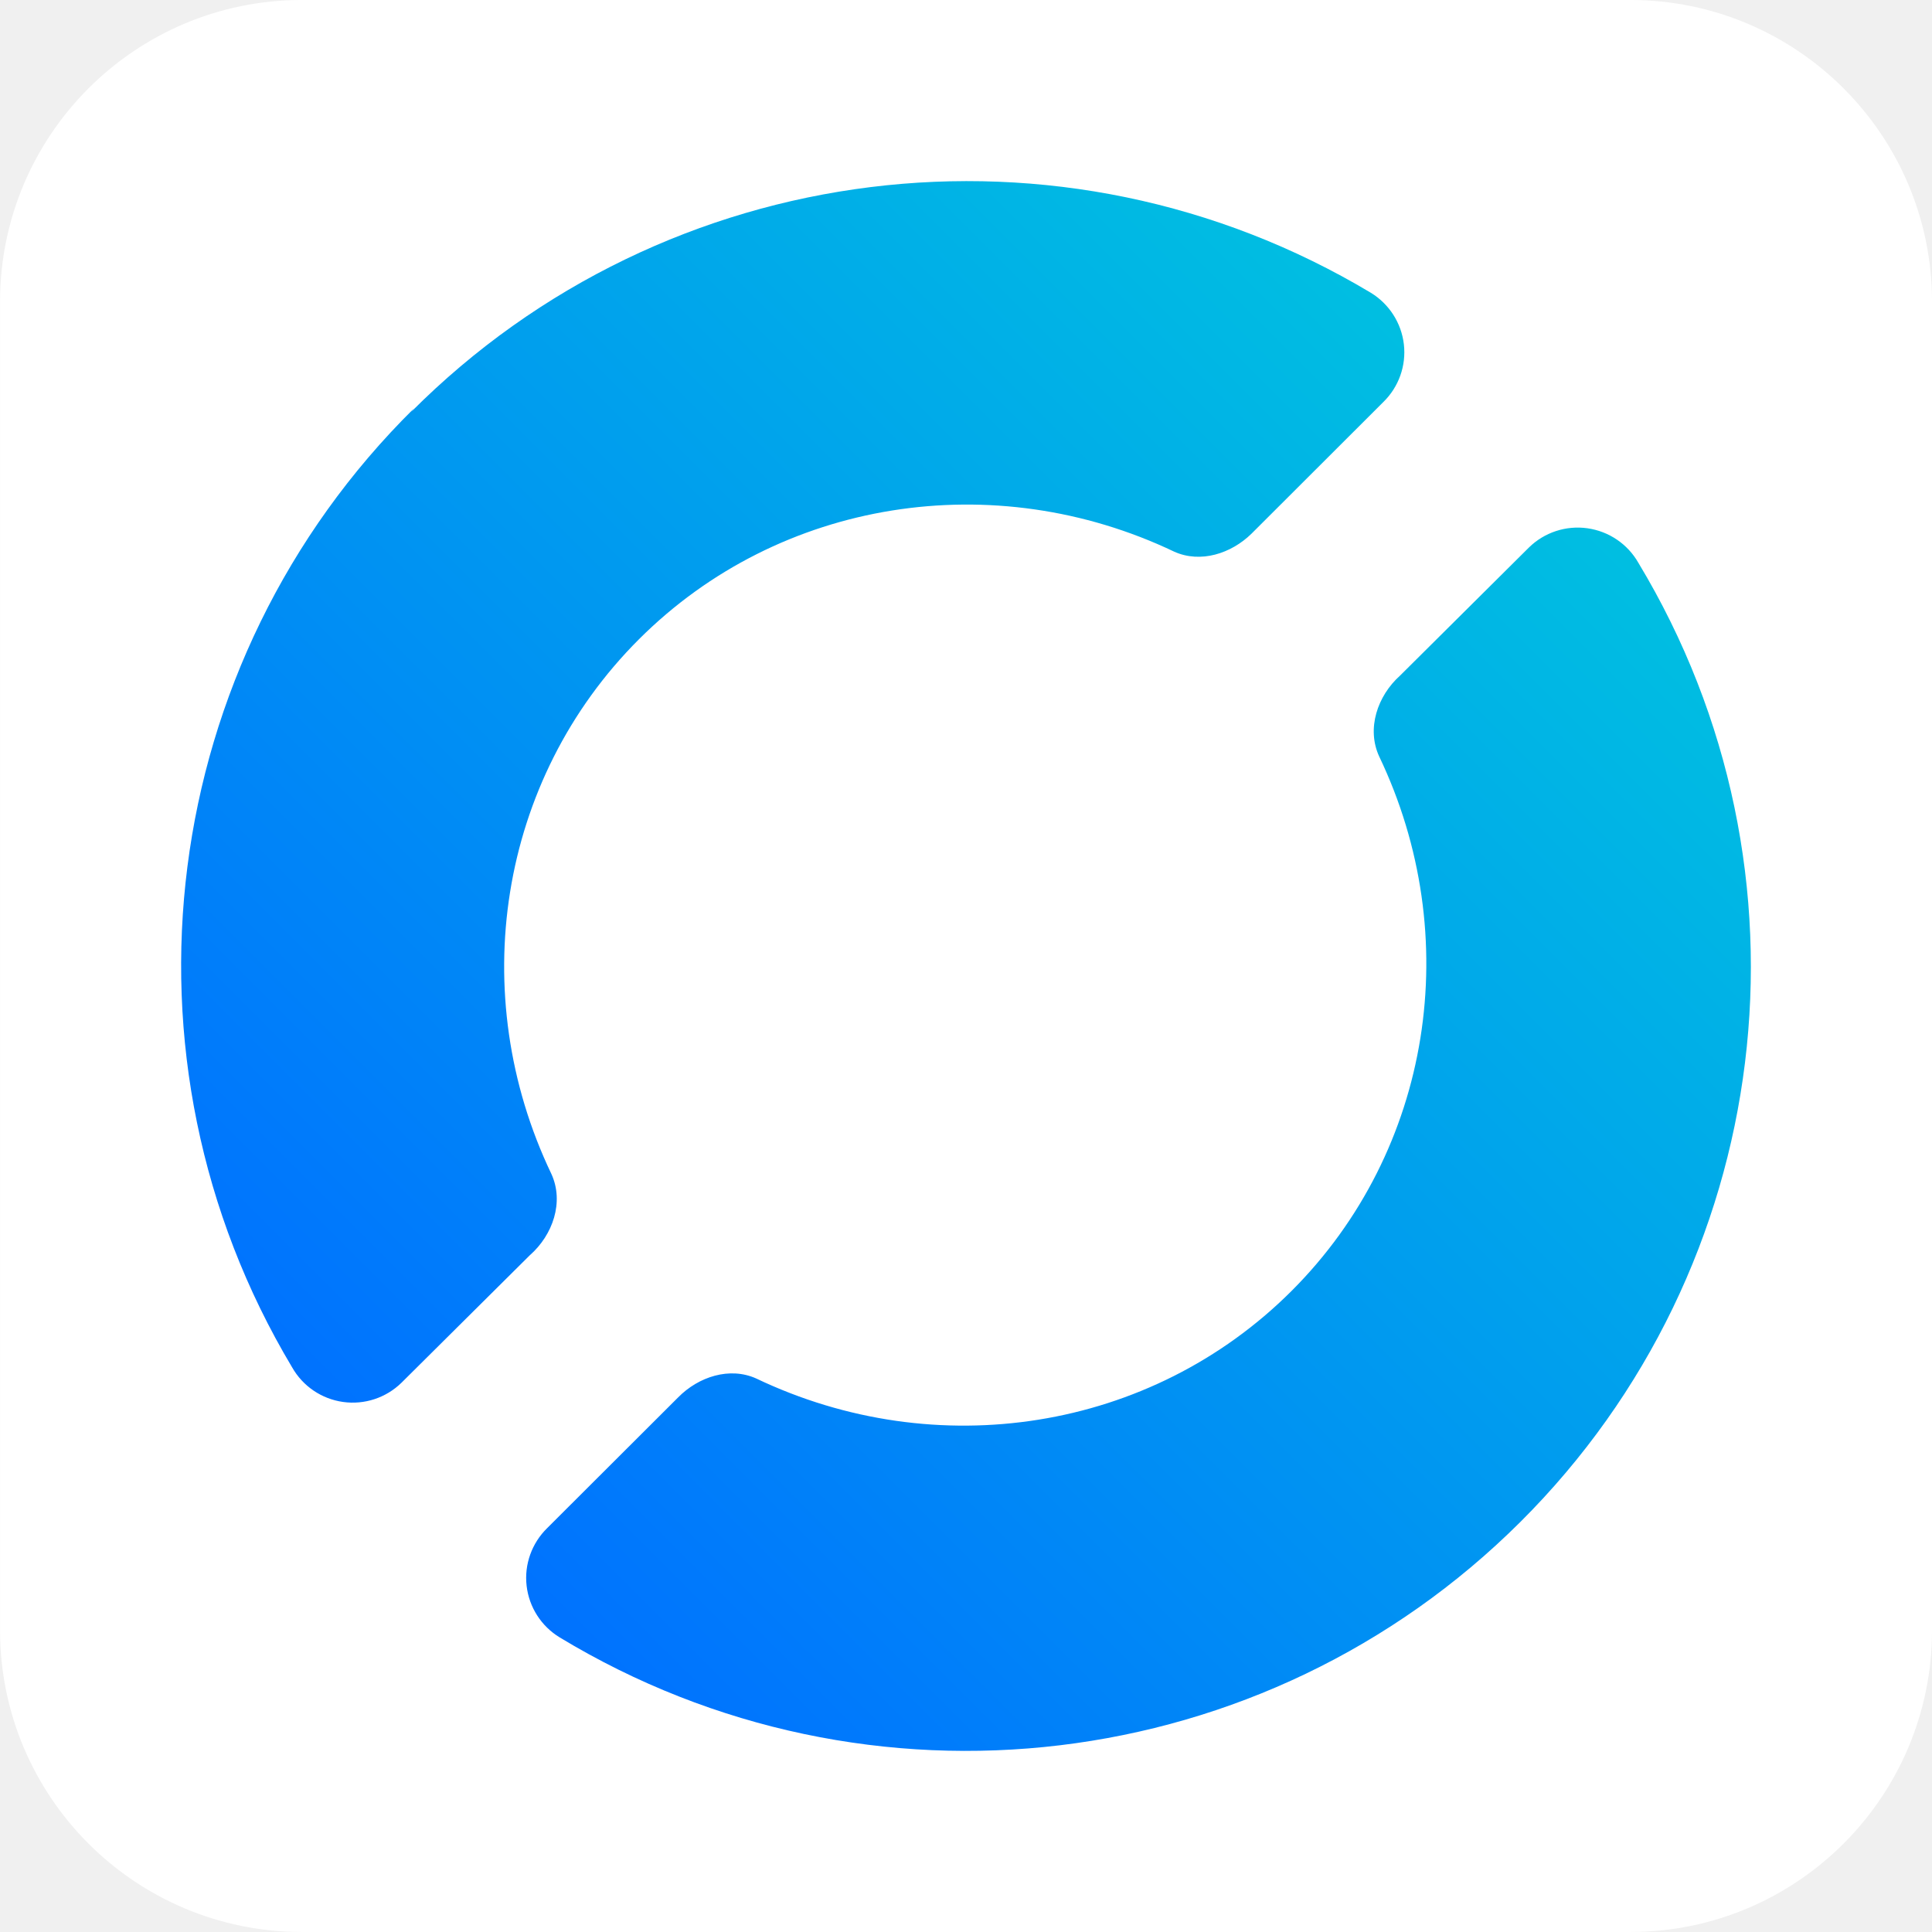
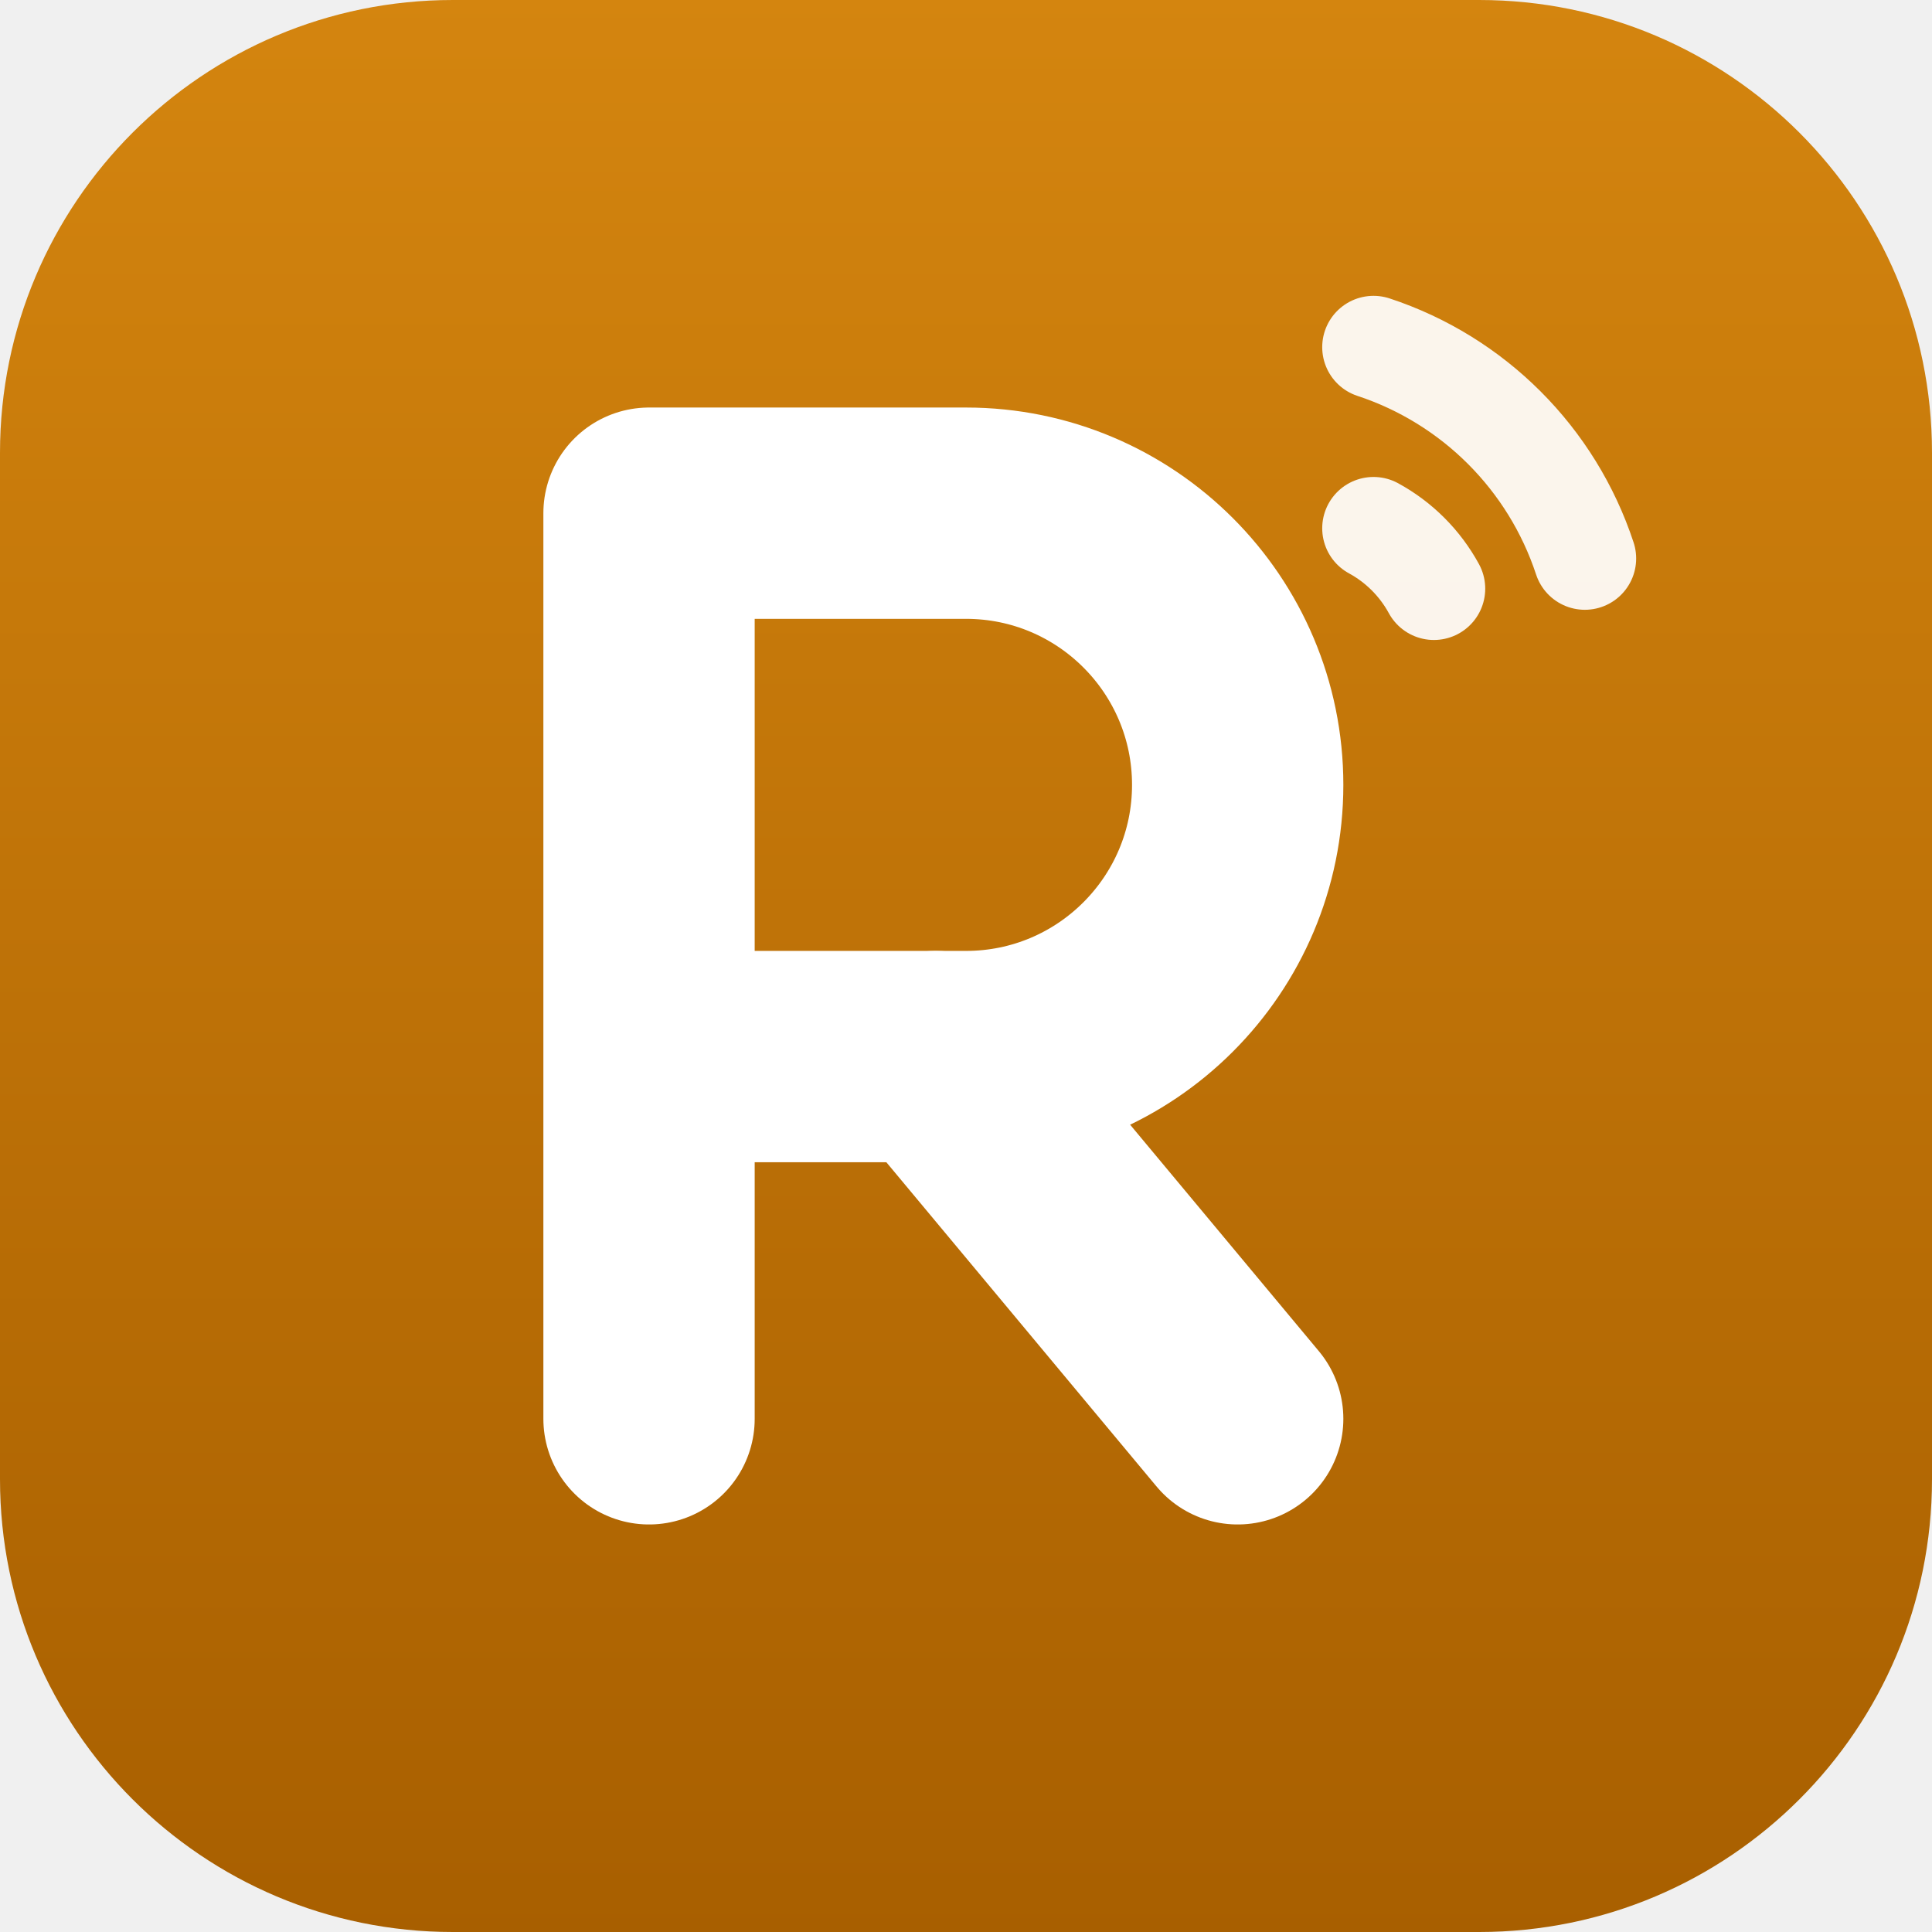
- <svg xmlns="http://www.w3.org/2000/svg" xmlns:xlink="http://www.w3.org/1999/xlink" style="isolation:isolate" viewBox="66.993 897.484 32 32" version="1.1" id="svg11" xml:space="preserve" width="32" height="32">
-   <defs id="defs15">
-     <linearGradient xlink:href="#a" id="linearGradient765" gradientUnits="userSpaceOnUse" gradientTransform="matrix(26.00048,0,0,25.99936,17.98453,891.7487)" x1="0.148" y1="0.851" x2="0.845" y2="0.154" />
+ <svg xmlns="http://www.w3.org/2000/svg" viewBox="0 0 64 64" width="64" height="64">
+   <defs>
+     <linearGradient id="amber" x1="0" y1="0" x2="0" y2="1">
+       <stop offset="0" stop-color="#D4850F" />
+       <stop offset="1" stop-color="#A85F00" />
+     </linearGradient>
  </defs>
-   <linearGradient id="a" x1="0.148" x2="0.845" y1="0.851" y2="0.154" gradientTransform="matrix(26.301,0,0,26.331,90.67354,911.7572)" gradientUnits="userSpaceOnUse">
-     <stop offset="0" stop-color="#004ba6" id="stop4" style="stop-color:#0071ff;stop-opacity:1;" />
-     <stop offset="1" stop-color="#00bfe1" id="stop6" style="stop-color:#00bfe1;stop-opacity:1;" />
-   </linearGradient>
-   <g id="g763" transform="translate(52.0085,8.73577)">
-     <g id="g761">
-       <rect style="fill:#ffffff;fill-opacity:1;stroke:none;stroke-width:1;stroke-dasharray:none;stroke-opacity:1;paint-order:fill markers stroke" id="rect757" width="32" height="32" x="14.985" y="888.748" rx="5" ry="5" />
-       <path fill="url(#a)" d="m 40.309,897.816 -2.135,2.122 c -0.376,0.337 -0.557,0.879 -0.347,1.337 1.423,2.976 0.883,6.524 -1.451,8.856 -2.335,2.331 -5.887,2.871 -8.867,1.449 -0.439,-0.197 -0.954,-0.03 -1.292,0.313 l -2.17,2.166 c -0.255,0.25 -0.381,0.602 -0.34,0.956 0.041,0.354 0.243,0.669 0.548,0.854 5.113,3.095 11.679,2.306 15.911,-1.912 4.232,-4.216 5.039,-10.773 1.955,-15.887 -0.177,-0.311 -0.489,-0.522 -0.844,-0.572 -0.355,-0.05 -0.713,0.068 -0.968,0.318 z M 21.843,895.511 c -4.253,4.2 -5.086,10.758 -2.02,15.885 0.177,0.312 0.488,0.523 0.843,0.573 0.355,0.05 0.713,-0.068 0.969,-0.319 l 2.123,-2.109 c 0.385,-0.337 0.572,-0.885 0.359,-1.349 -1.423,-2.976 -0.884,-6.524 1.451,-8.856 2.334,-2.331 5.887,-2.871 8.866,-1.45 0.434,0.195 0.942,0.033 1.281,-0.3 l 2.182,-2.179 c 0.255,-0.249 0.381,-0.601 0.34,-0.956 -0.041,-0.353 -0.243,-0.668 -0.548,-0.854 -5.122,-3.068 -11.678,-2.255 -15.893,1.972 z" id="path759" style="fill:url(#linearGradient765);stroke-width:0.988" />
-     </g>
-   </g>
+   <rect width="64" height="64" rx="15" fill="url(#amber)" />
+   <path d="M21.5 47V17h10.5a9 9 0 0 1 0 18H21.5" fill="none" stroke="#FFFFFF" stroke-width="7" stroke-linejoin="round" stroke-linecap="round" />
+   <path d="M31 35l10 12" fill="none" stroke="#FFFFFF" stroke-width="7" stroke-linecap="round" />
+   <path d="M45.5 11.5a11 11 0 0 1 7 7" fill="none" stroke="#FFFFFF" stroke-width="3.4" stroke-linecap="round" opacity=".92" />
+   <path d="M45.5 17.5a5 5 0 0 1 2 2" fill="none" stroke="#FFFFFF" stroke-width="3.4" stroke-linecap="round" opacity=".92" />
</svg>
